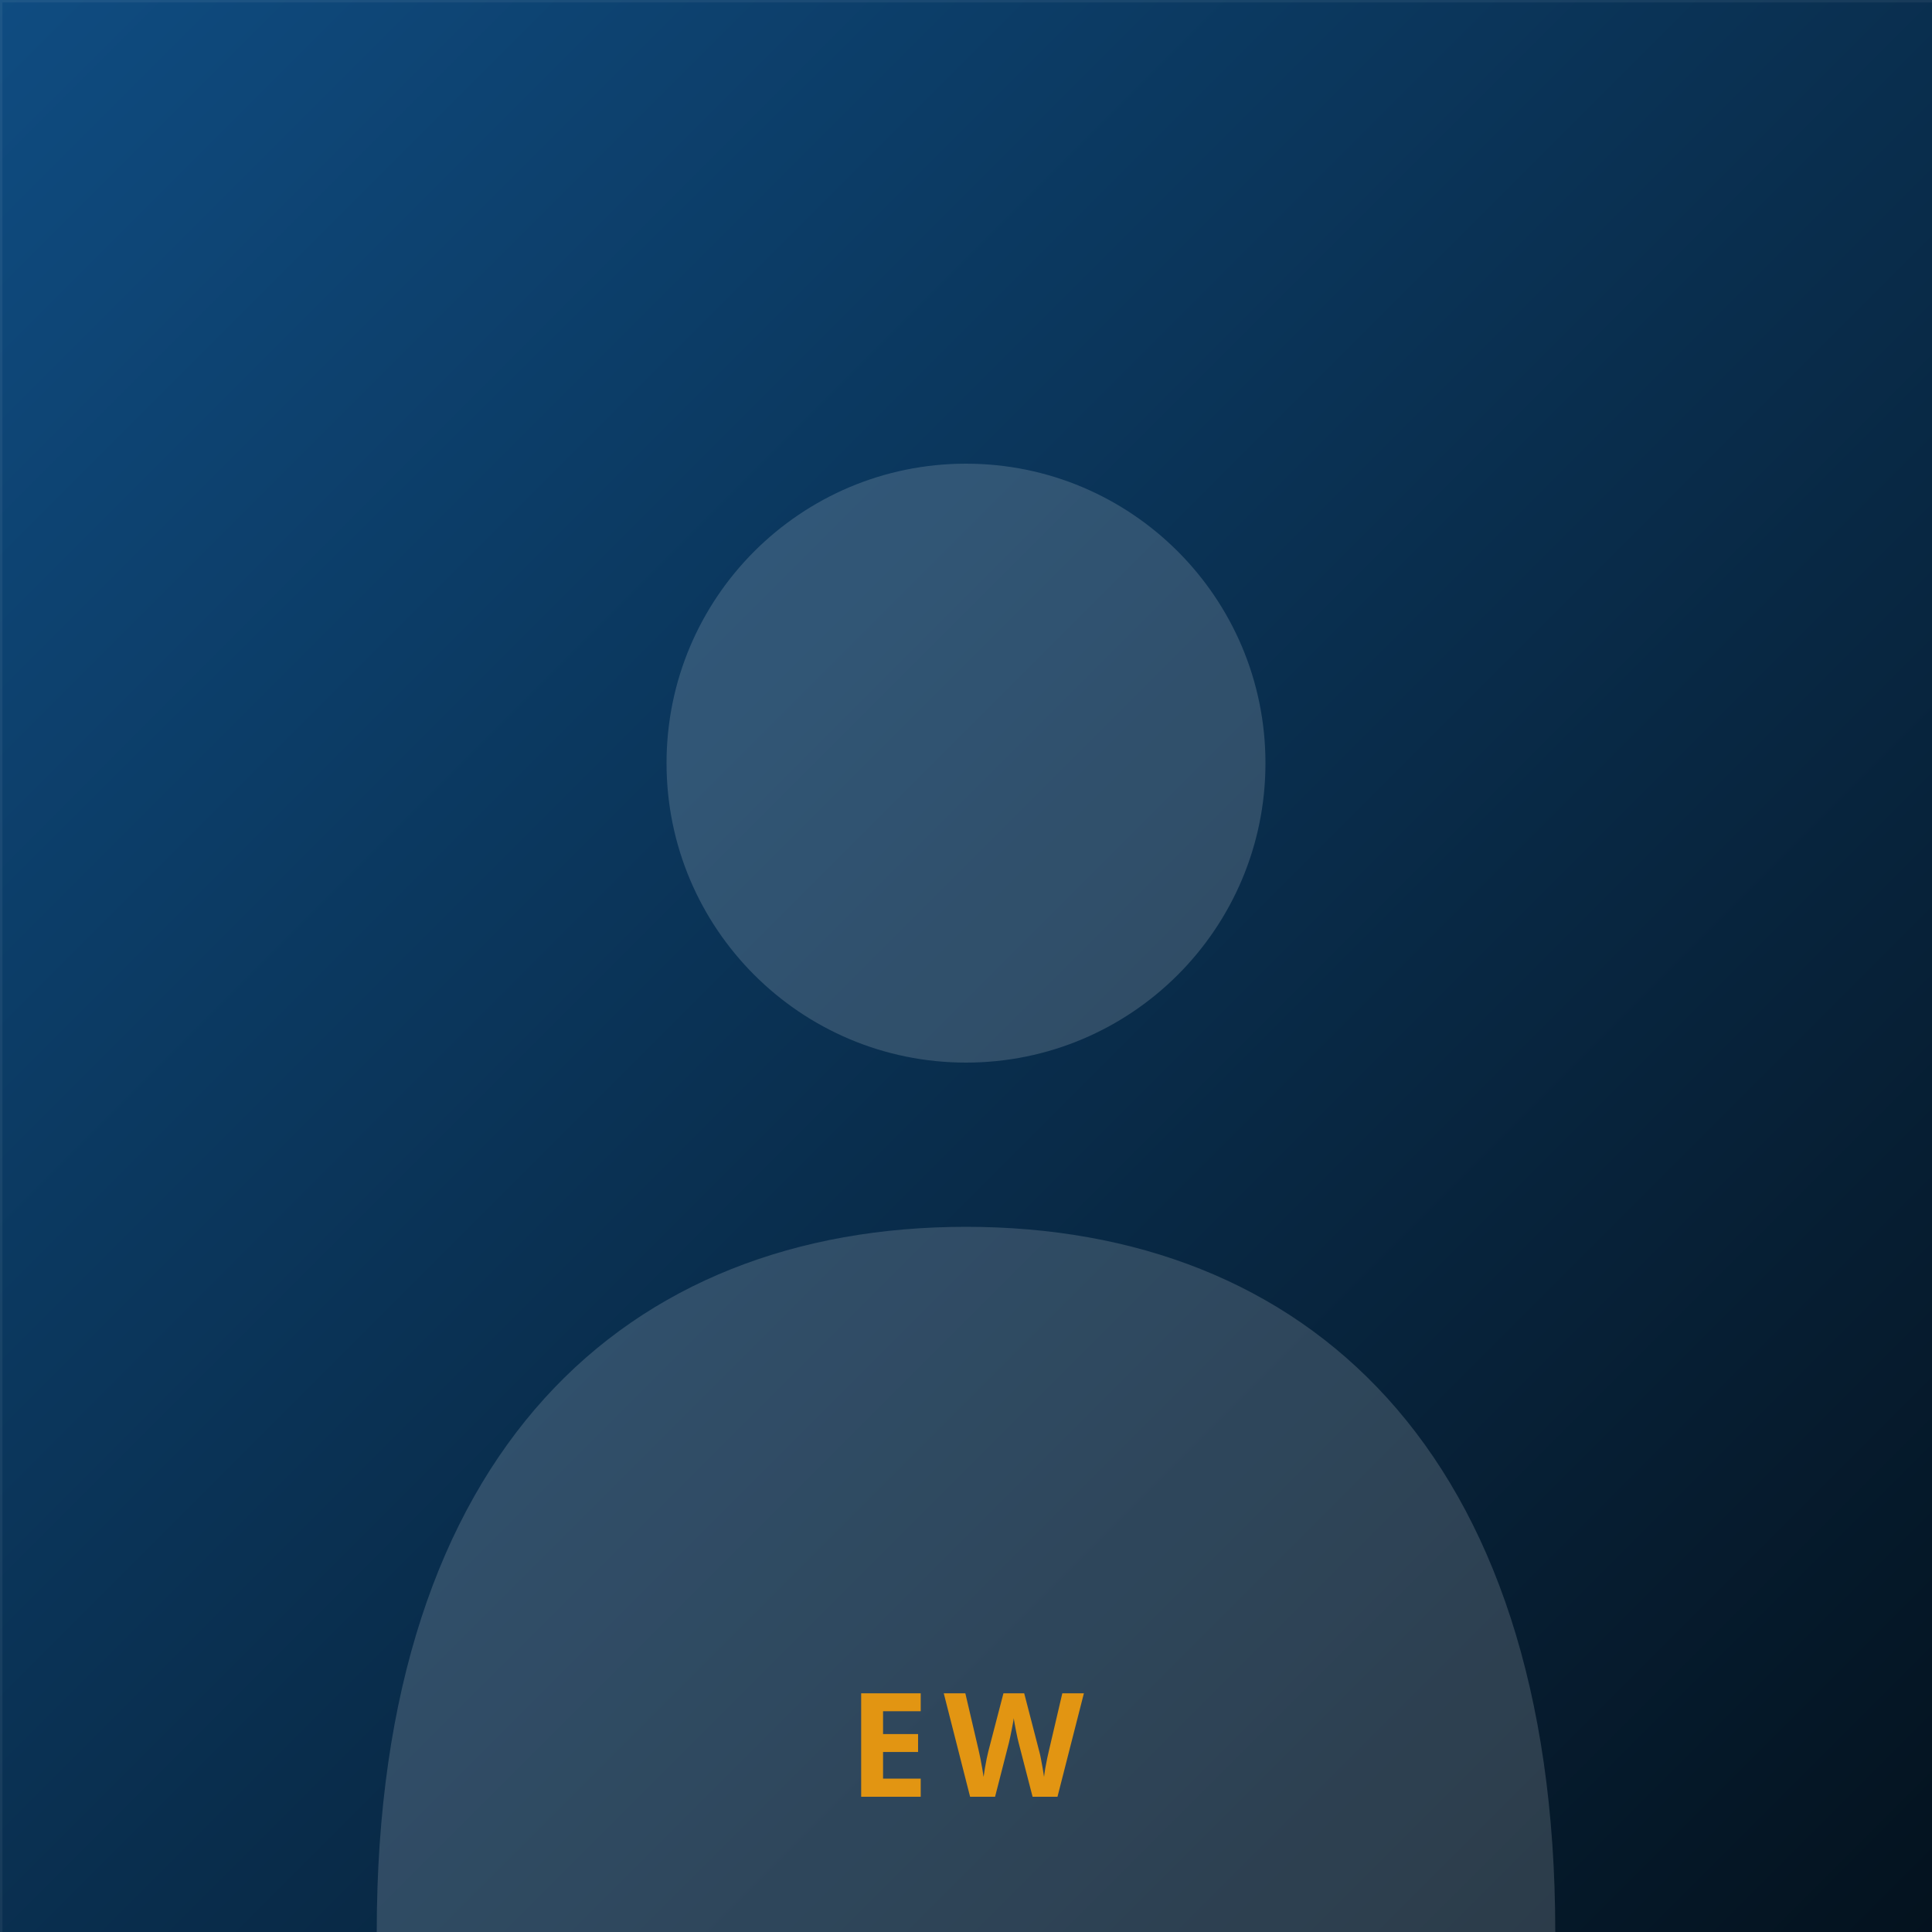
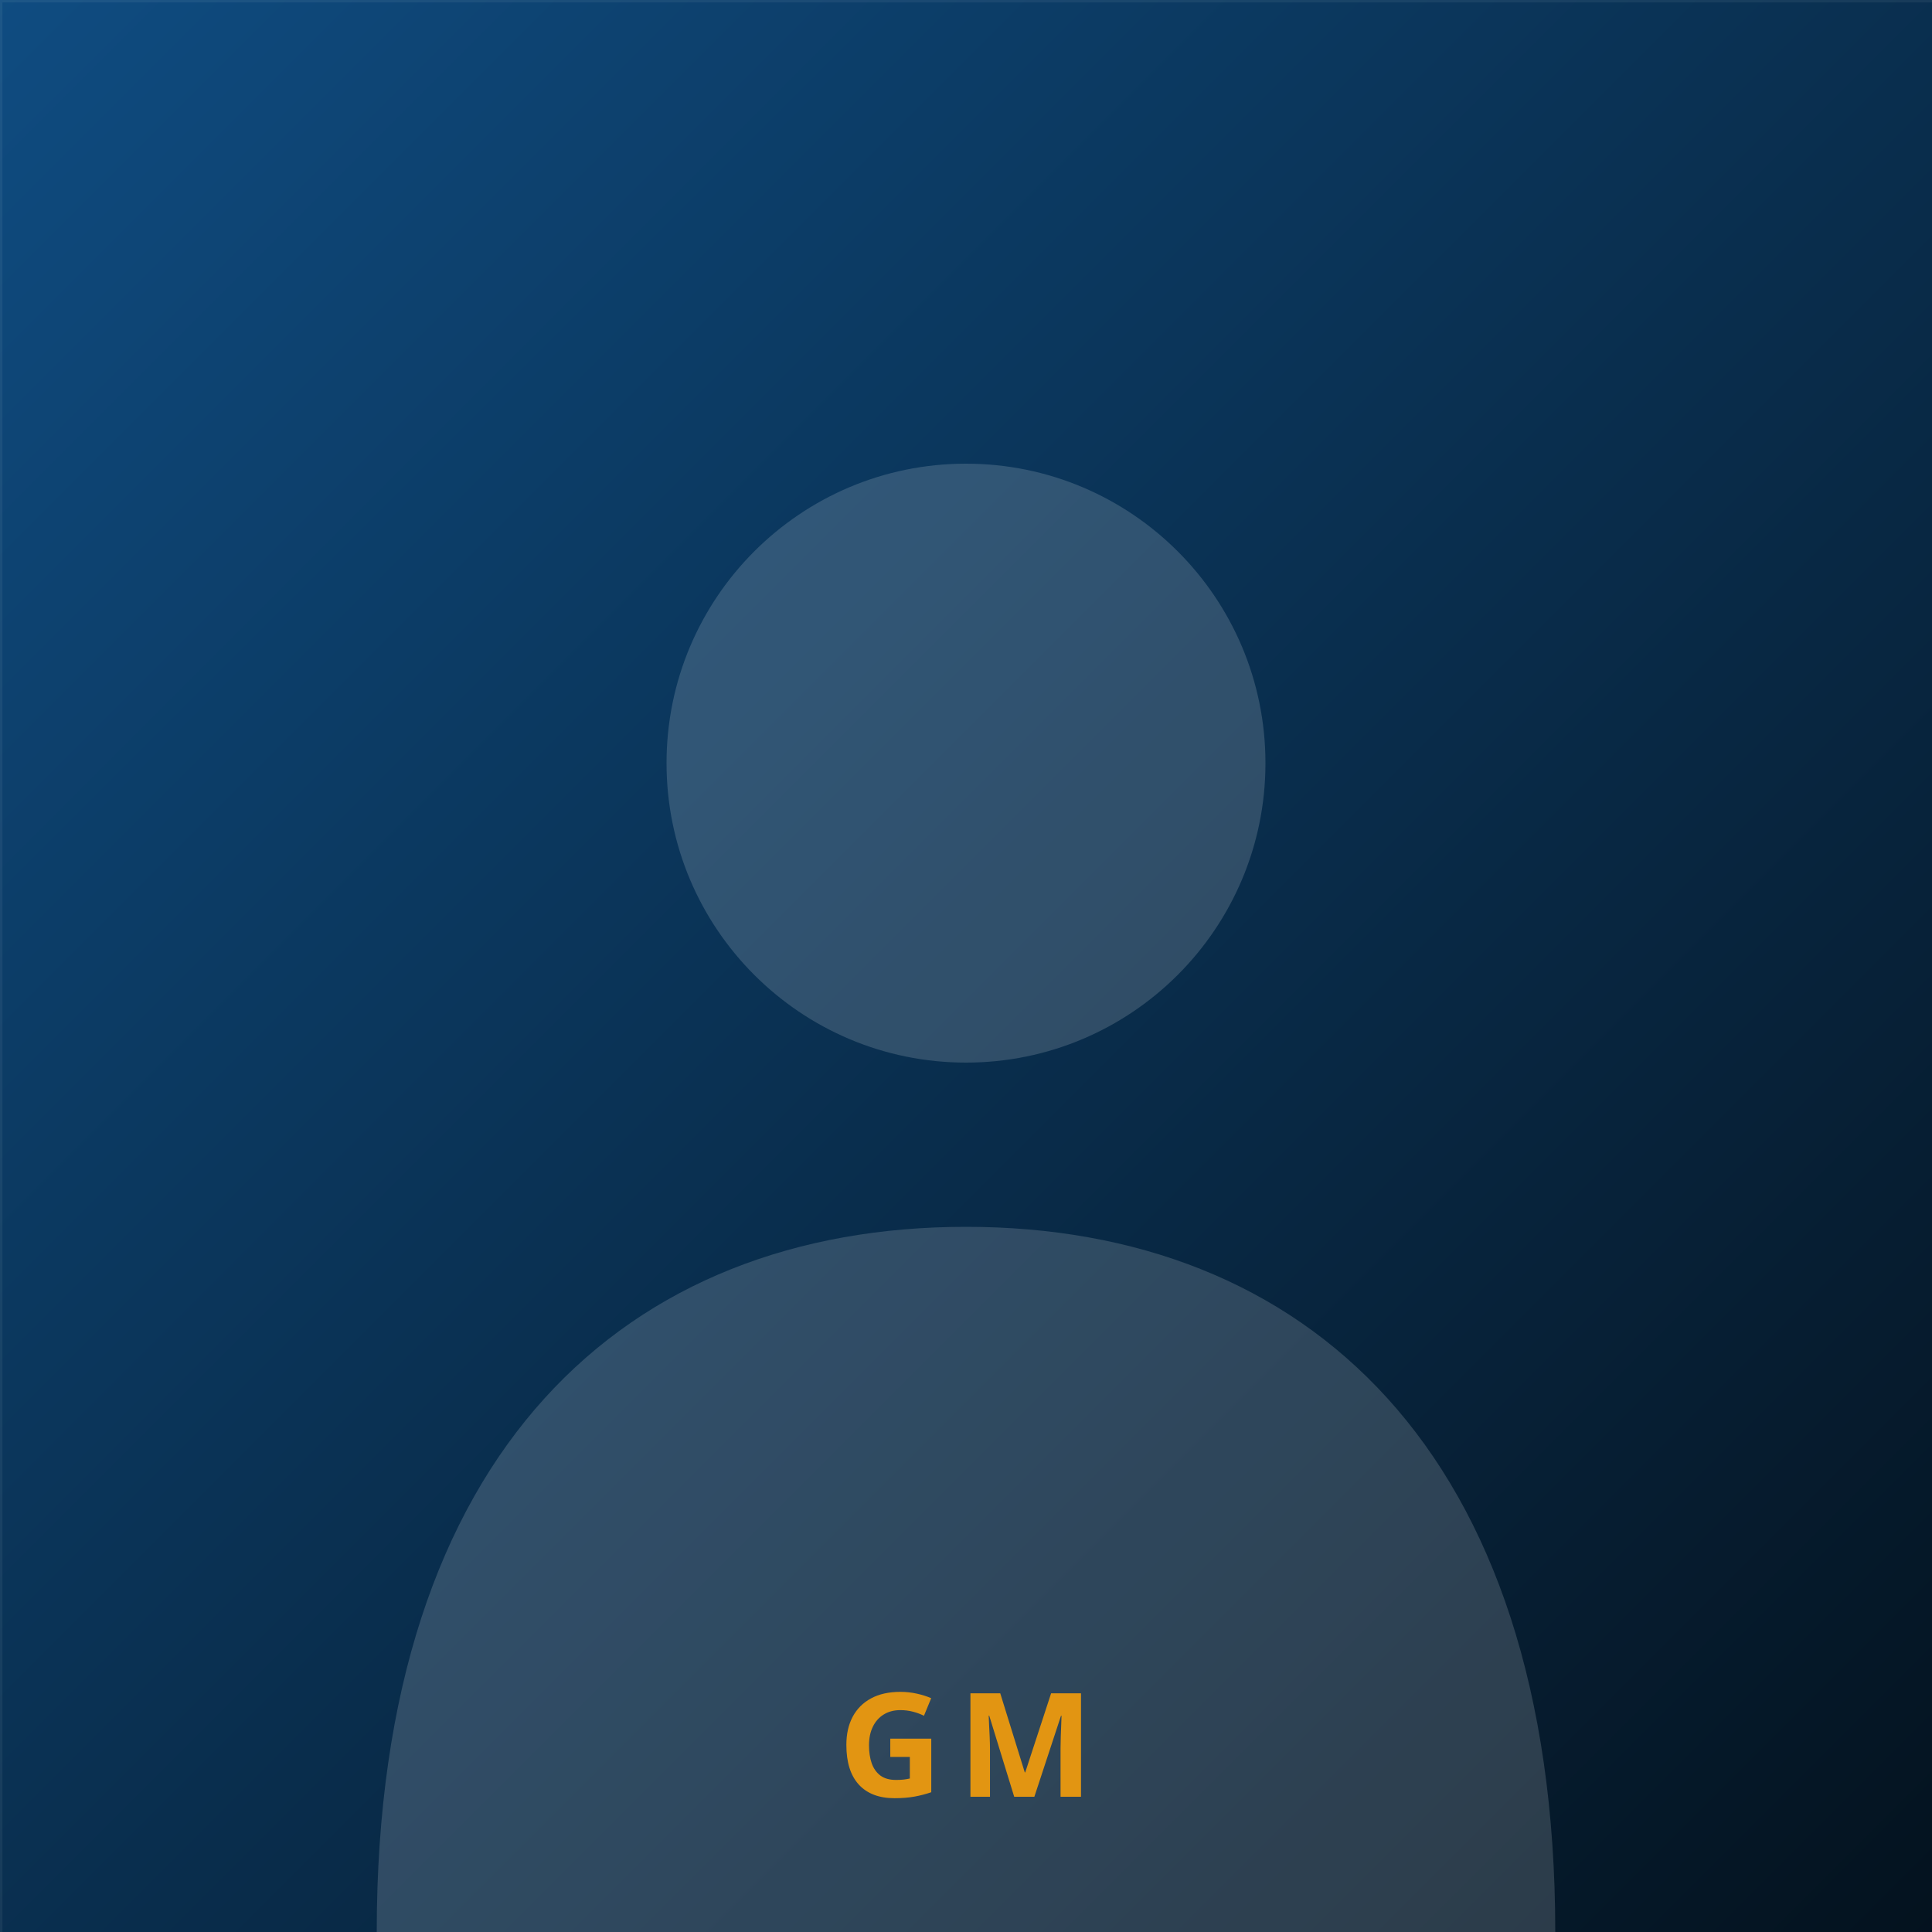
- <svg xmlns="http://www.w3.org/2000/svg" width="400" height="400" viewBox="0 0 400 400" role="img" aria-label="EW">
+ <svg xmlns="http://www.w3.org/2000/svg" width="400" height="400" viewBox="0 0 400 400" role="img" aria-label="GM">
  <defs>
    <linearGradient id="aclient4" x1="0" y1="0" x2="1" y2="1">
      <stop offset="0%" stop-color="#0f4c81" />
      <stop offset="100%" stop-color="#04121e" />
    </linearGradient>
  </defs>
  <rect width="400" height="400" fill="url(#aclient4)" />
  <path d="M400 0 L0 0 0 400" fill="none" stroke="rgba(255,255,255,.06)" stroke-width="1" />
  <circle cx="200" cy="158" r="62" fill="rgba(255,255,255,.16)" />
  <path d="M78 400 C78 300 130 254 200 254 C270 254 322 300 322 400 Z" fill="rgba(255,255,255,.16)" />
-   <text x="200" y="372" text-anchor="middle" fill="rgba(245,158,11,.9)" font-family="Manrope, sans-serif" font-size="30" font-weight="800" letter-spacing="3">EW</text>
+   <text x="200" y="372" text-anchor="middle" fill="rgba(245,158,11,.9)" font-family="Manrope, sans-serif" font-size="30" font-weight="800" letter-spacing="3">GM</text>
</svg>
